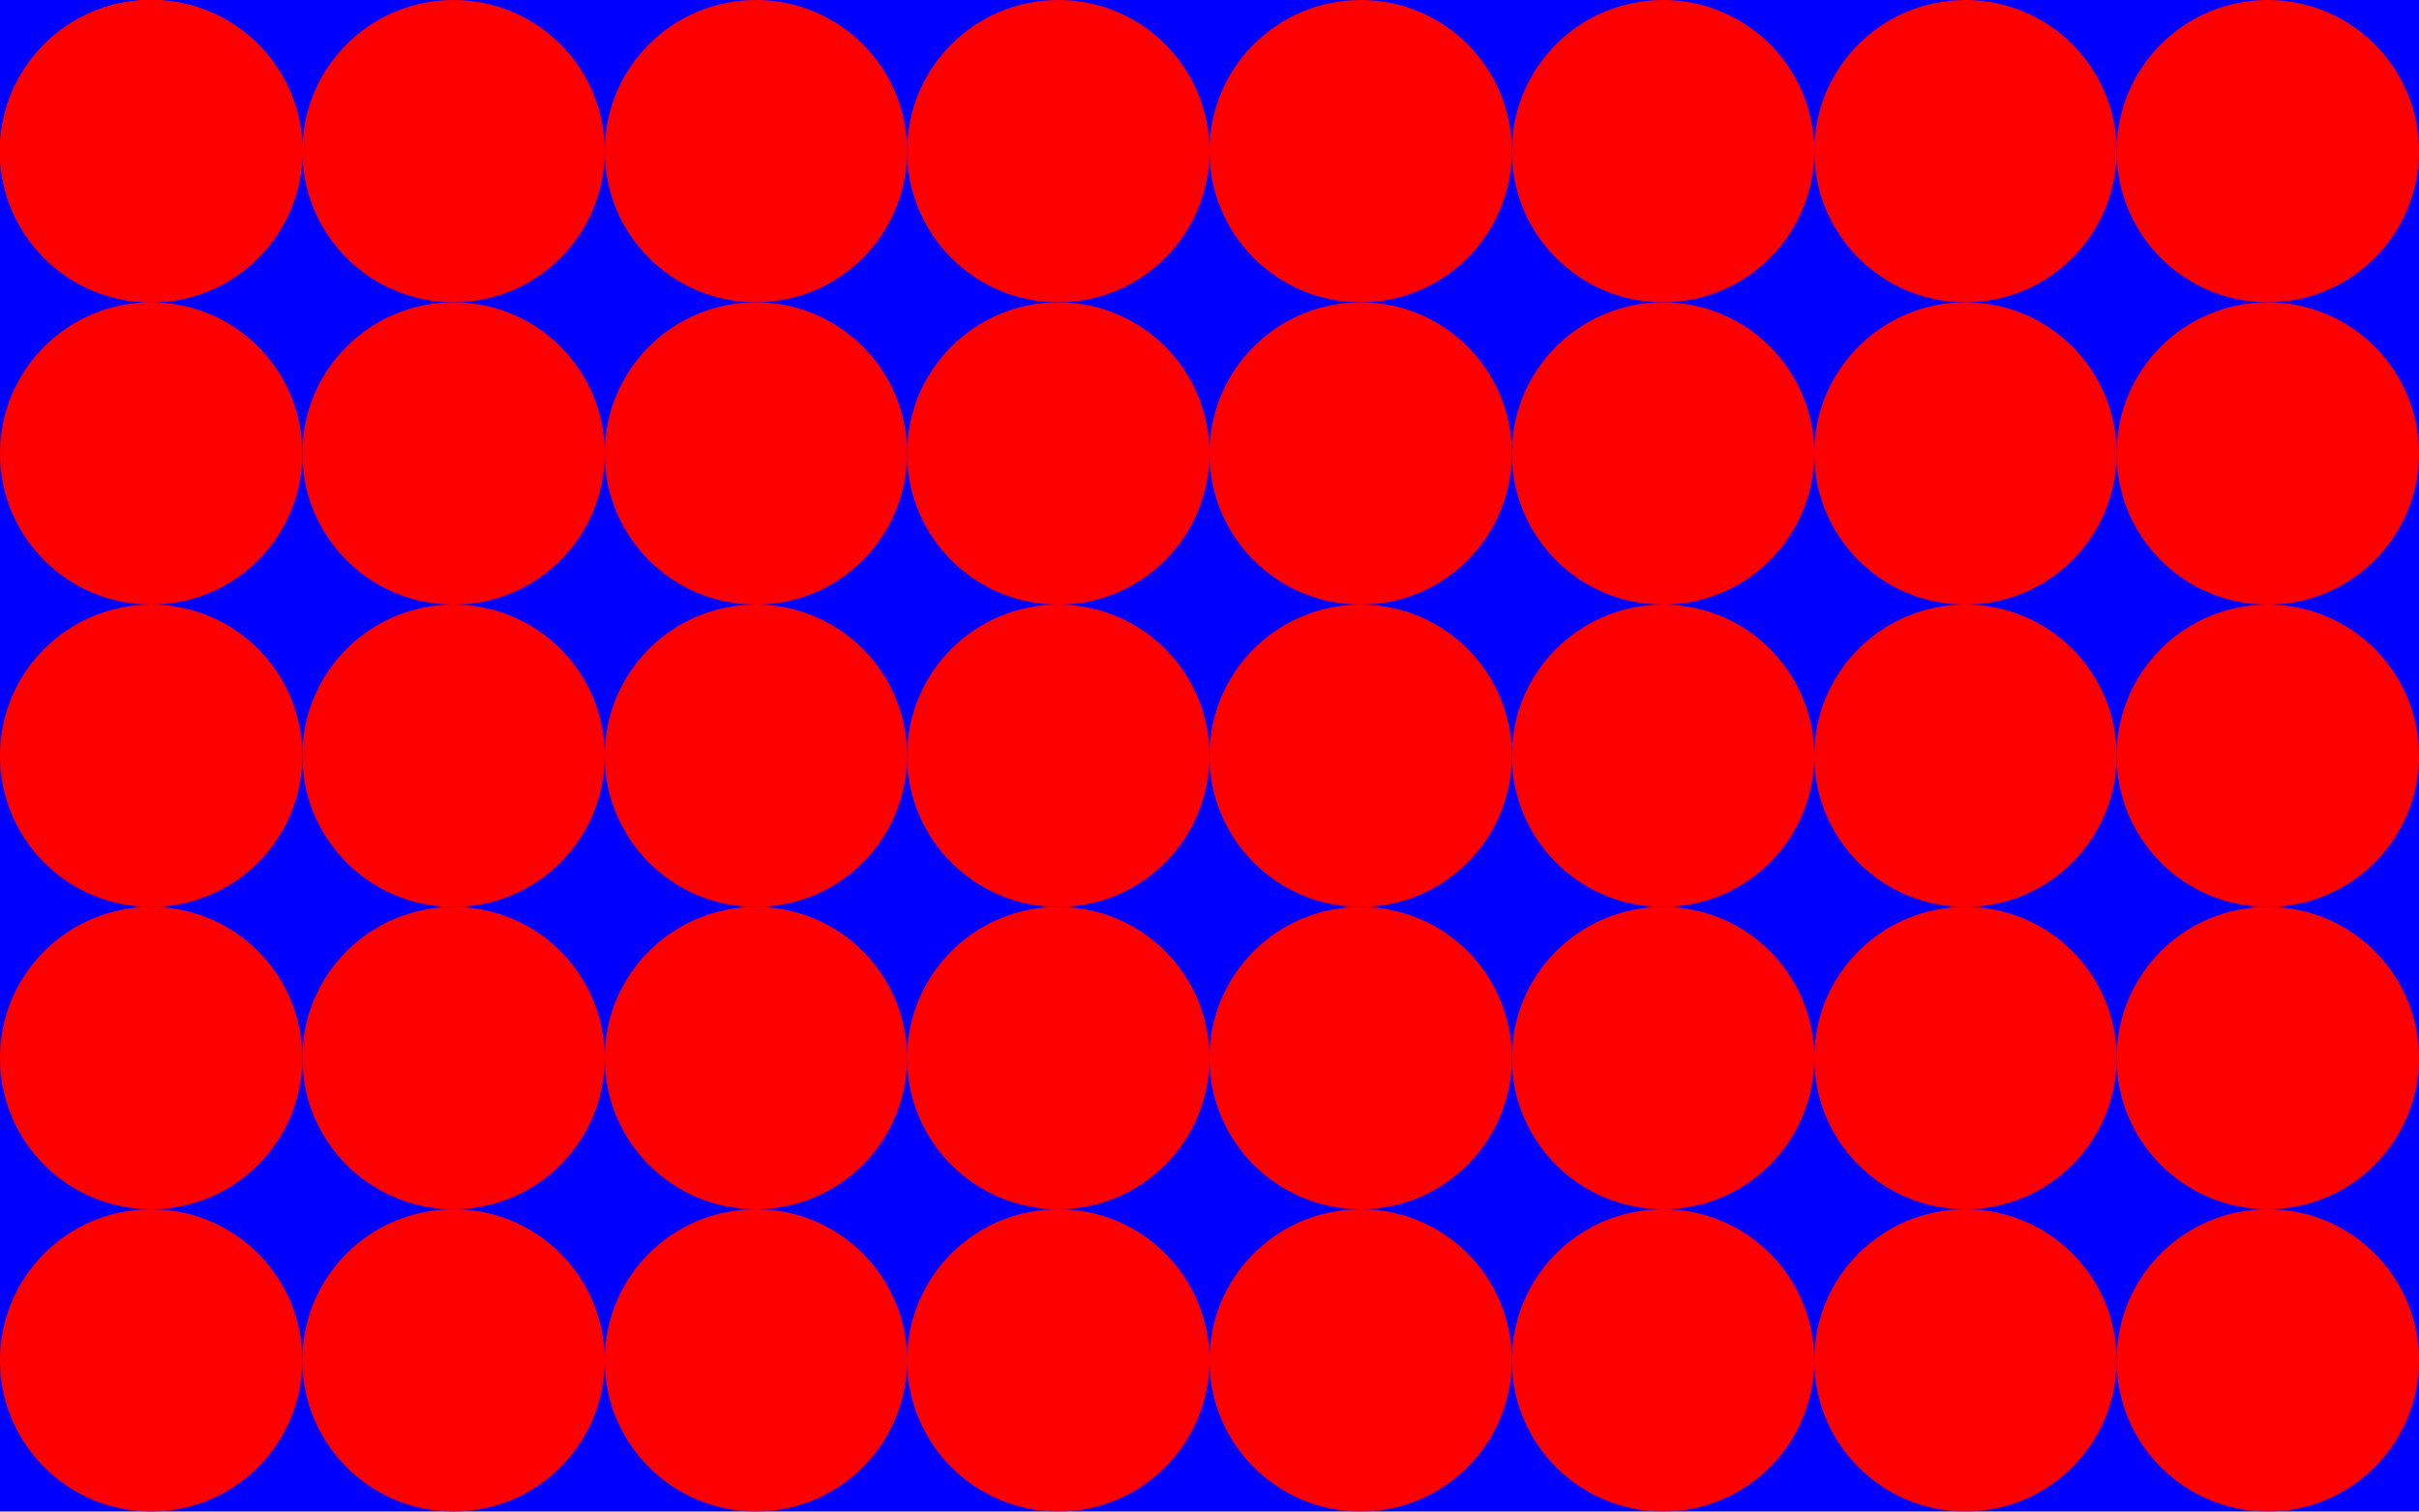
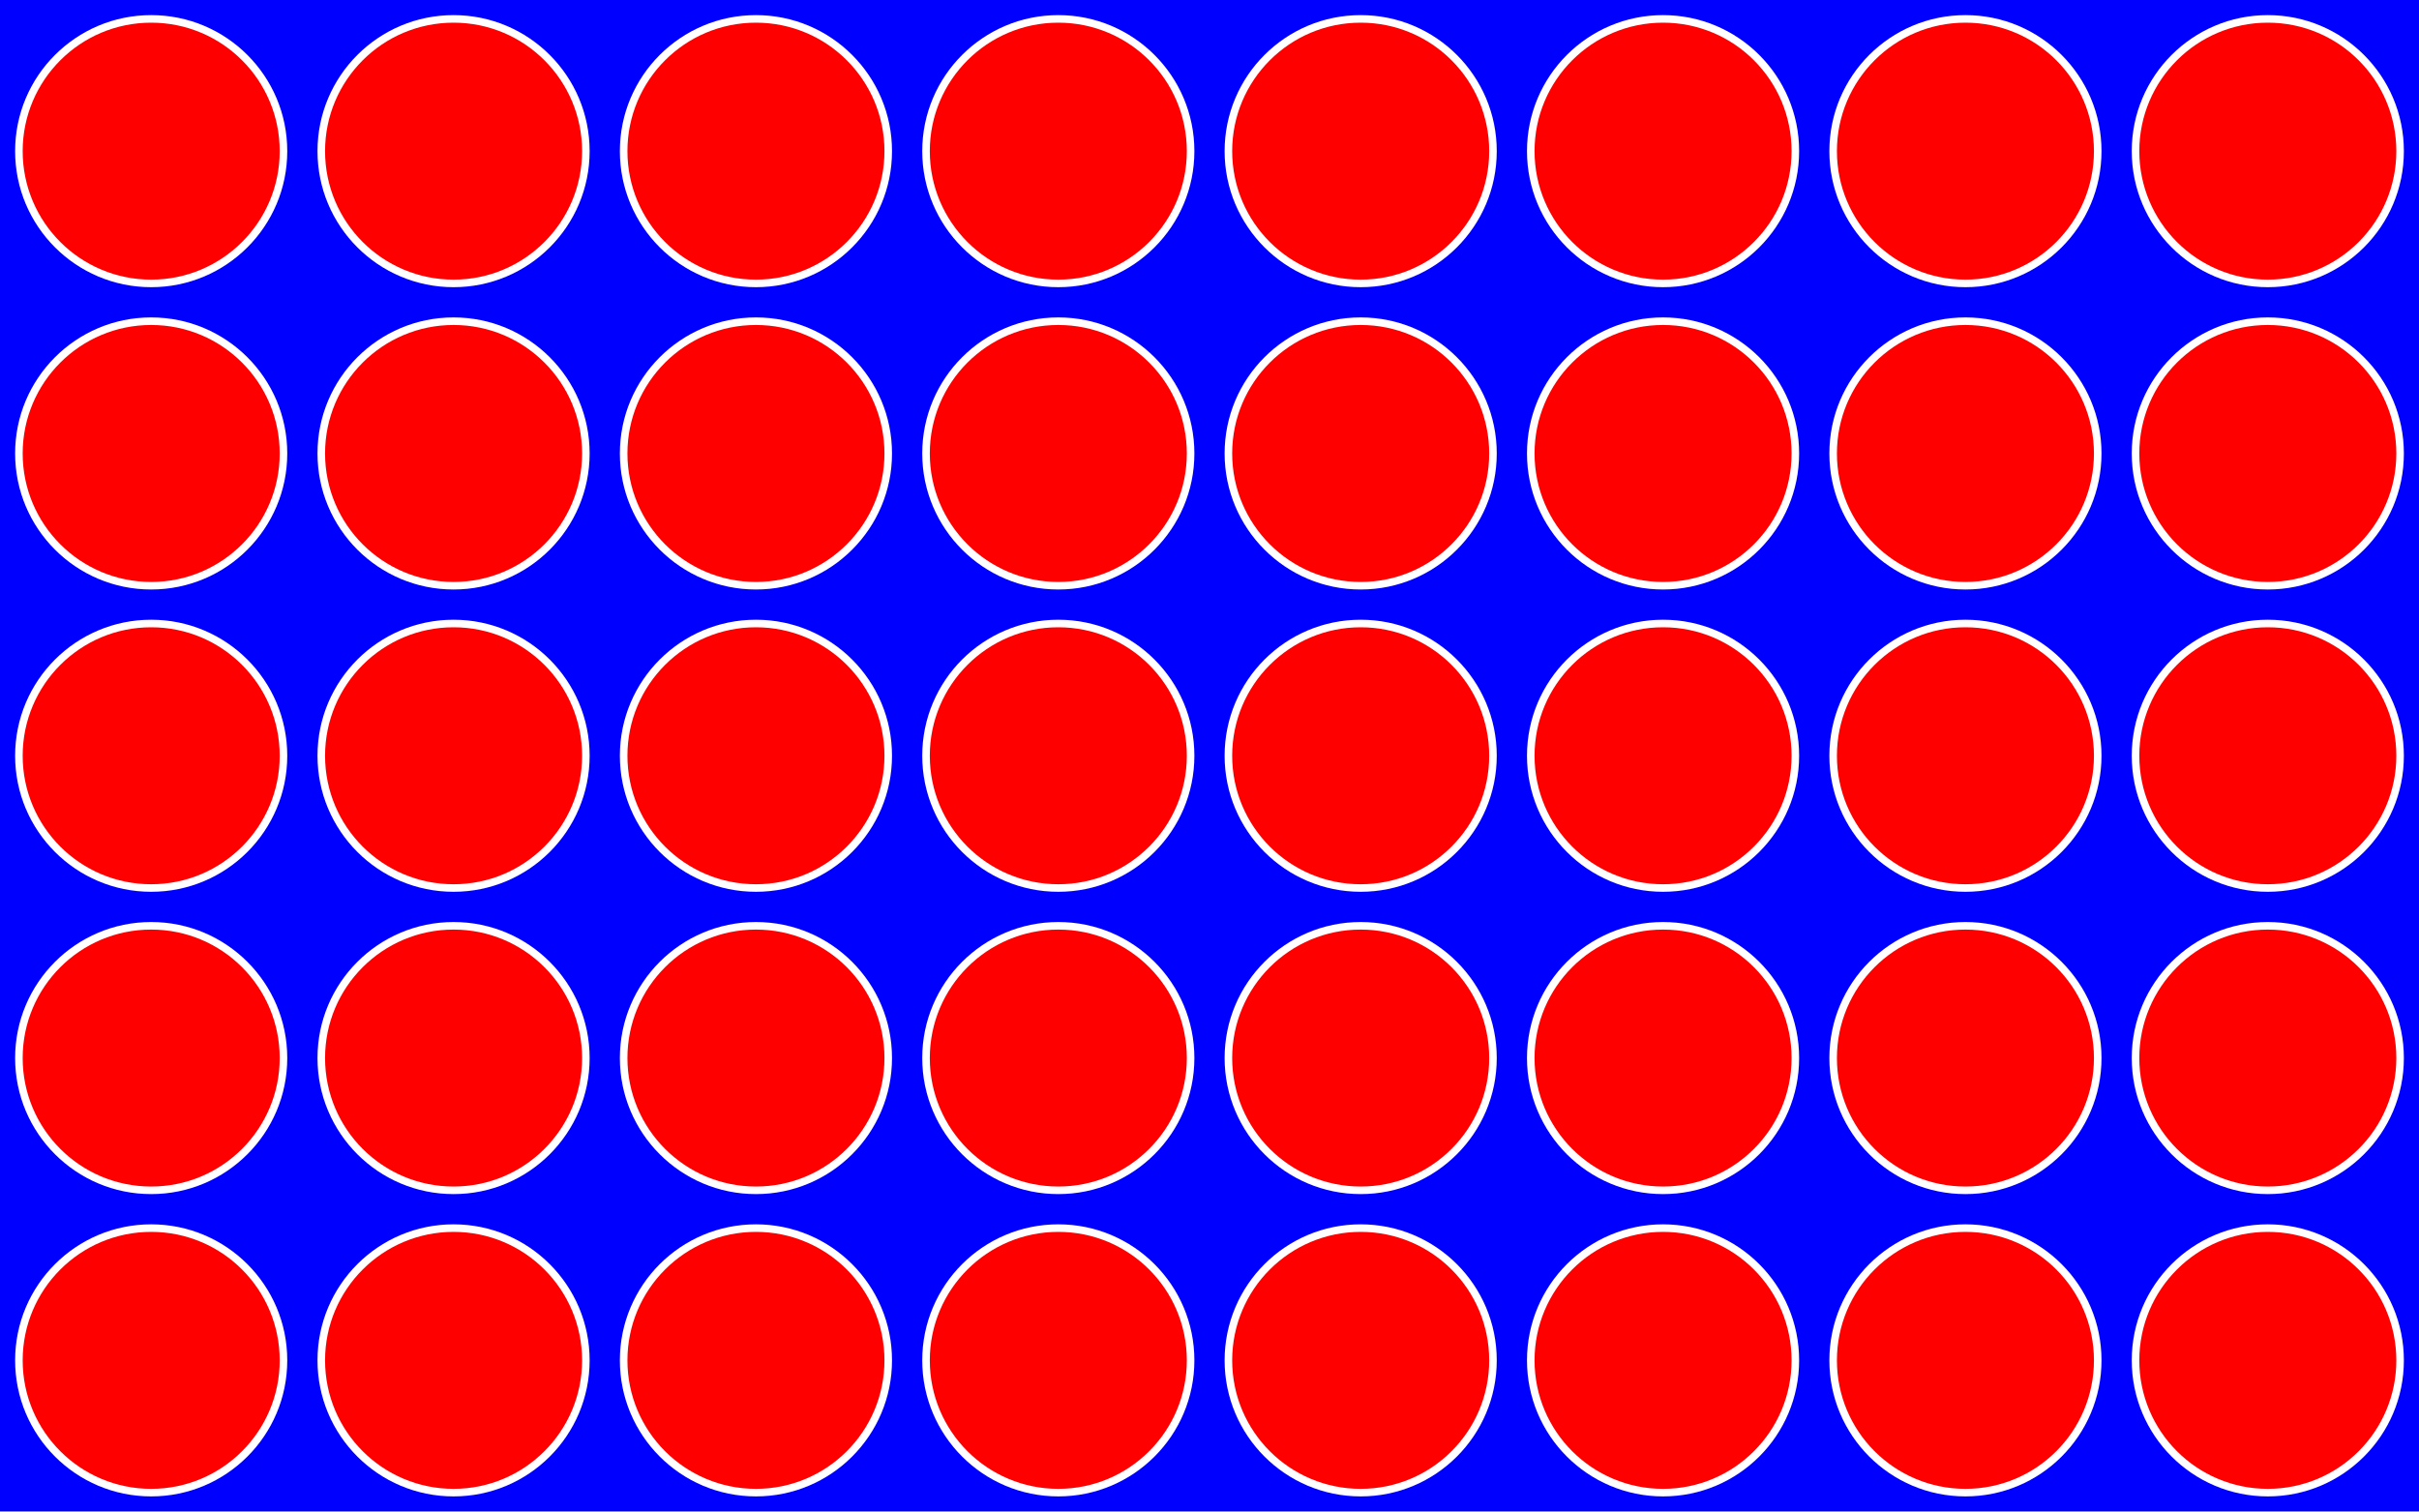
- <svg xmlns="http://www.w3.org/2000/svg" xmlns:xlink="http://www.w3.org/1999/xlink" width="800" height="500" viewBox="0 0 211.667 132.292" version="1.1" id="svg5">
+ <svg xmlns="http://www.w3.org/2000/svg" width="800" height="500" viewBox="0 0 211.667 132.292" version="1.1" id="svg5">
  <defs id="defs2" />
  <g id="layer1">
-     <rect style="fill:#0000ff;fill-rule:evenodd;stroke:none;stroke-width:1.013" id="rect35" width="211.667" height="132.292" x="-7.1054274e-15" y="0" />
-     <circle style="stroke:none;stroke-width:0.371;fill:#ff0000;fill-opacity:1" id="path981" cx="-13.229" cy="-13.229" transform="scale(-1)" r="13.229" />
-     <circle style="stroke:none;stroke-width:0.371;fill:#ff0000;fill-opacity:1" id="circle1180" cx="-13.229" cy="-13.229" transform="scale(-1)" r="13.229" />
-     <use x="0" y="0" xlink:href="#circle1180" id="use1280" />
-     <use x="0" y="0" xlink:href="#circle1180" transform="translate(0,26.45833)" id="use1282" />
-     <use x="0" y="0" xlink:href="#circle1180" transform="translate(0,52.91667)" id="use1284" />
-     <use x="0" y="0" xlink:href="#circle1180" transform="translate(0,79.375)" id="use1286" />
-     <use x="0" y="0" xlink:href="#circle1180" transform="translate(0,105.8333)" id="use1288" />
-     <use x="0" y="0" xlink:href="#circle1180" transform="translate(26.45833)" id="use1290" />
-     <use x="0" y="0" xlink:href="#circle1180" transform="translate(26.45833,26.45833)" id="use1292" />
-     <use x="0" y="0" xlink:href="#circle1180" transform="translate(26.45833,52.91667)" id="use1294" />
-     <use x="0" y="0" xlink:href="#circle1180" transform="translate(26.45833,79.375)" id="use1296" />
-     <use x="0" y="0" xlink:href="#circle1180" transform="translate(26.45833,105.8333)" id="use1298" />
-     <use x="0" y="0" xlink:href="#circle1180" transform="translate(52.91667)" id="use1300" />
-     <use x="0" y="0" xlink:href="#circle1180" transform="translate(52.91667,26.45833)" id="use1302" />
-     <use x="0" y="0" xlink:href="#circle1180" transform="translate(52.91667,52.91667)" id="use1304" />
-     <use x="0" y="0" xlink:href="#circle1180" transform="translate(52.91667,79.375)" id="use1306" />
-     <use x="0" y="0" xlink:href="#circle1180" transform="translate(52.91667,105.8333)" id="use1308" />
-     <use x="0" y="0" xlink:href="#circle1180" transform="translate(79.375)" id="use1310" />
-     <use x="0" y="0" xlink:href="#circle1180" transform="translate(79.375,26.45833)" id="use1312" />
-     <use x="0" y="0" xlink:href="#circle1180" transform="translate(79.375,52.91667)" id="use1314" />
-     <use x="0" y="0" xlink:href="#circle1180" transform="translate(79.375,79.375)" id="use1316" />
-     <use x="0" y="0" xlink:href="#circle1180" transform="translate(79.375,105.8333)" id="use1318" />
-     <use x="0" y="0" xlink:href="#circle1180" transform="translate(105.8333)" id="use1320" />
-     <use x="0" y="0" xlink:href="#circle1180" transform="translate(105.8333,26.45833)" id="use1322" />
-     <use x="0" y="0" xlink:href="#circle1180" transform="translate(105.8333,52.91667)" id="use1324" />
-     <use x="0" y="0" xlink:href="#circle1180" transform="translate(105.8333,79.375)" id="use1326" />
-     <use x="0" y="0" xlink:href="#circle1180" transform="translate(105.8333,105.8333)" id="use1328" />
-     <use x="0" y="0" xlink:href="#circle1180" transform="translate(132.2917)" id="use1330" />
-     <use x="0" y="0" xlink:href="#circle1180" transform="translate(132.2917,26.45833)" id="use1332" />
-     <use x="0" y="0" xlink:href="#circle1180" transform="translate(132.2917,52.91667)" id="use1334" />
-     <use x="0" y="0" xlink:href="#circle1180" transform="translate(132.2917,79.375)" id="use1336" />
-     <use x="0" y="0" xlink:href="#circle1180" transform="translate(132.2917,105.8333)" id="use1338" />
-     <use x="0" y="0" xlink:href="#circle1180" transform="translate(158.75)" id="use1340" />
-     <use x="0" y="0" xlink:href="#circle1180" transform="translate(158.75,26.45833)" id="use1342" />
-     <use x="0" y="0" xlink:href="#circle1180" transform="translate(158.75,52.91667)" id="use1344" />
-     <use x="0" y="0" xlink:href="#circle1180" transform="translate(158.75,79.375)" id="use1346" />
-     <use x="0" y="0" xlink:href="#circle1180" transform="translate(158.75,105.8333)" id="use1348" />
-     <use x="0" y="0" xlink:href="#circle1180" transform="translate(185.2083)" id="use1350" />
-     <use x="0" y="0" xlink:href="#circle1180" transform="translate(185.2083,26.45833)" id="use1352" />
-     <use x="0" y="0" xlink:href="#circle1180" transform="translate(185.2083,52.91667)" id="use1354" />
-     <use x="0" y="0" xlink:href="#circle1180" transform="translate(185.2083,79.375)" id="use1356" />
-     <use x="0" y="0" xlink:href="#circle1180" transform="translate(185.2083,105.8333)" id="use1358" />
+     <path style="fill:#0000ff;fill-rule:evenodd;stroke:none;stroke-width:3.828" d="M 0 0 L 0 500 L 800 500 L 800 0 L 0 0 z M 50 5 A 45 45 0 0 1 95 50 A 45 45 0 0 1 50 95 A 45 45 0 0 1 5 50 A 45 45 0 0 1 50 5 z M 150 5 A 45 45 0 0 1 195 50 A 45 45 0 0 1 150 95 A 45 45 0 0 1 105 50 A 45 45 0 0 1 150 5 z M 250 5 A 45 45 0 0 1 295 50 A 45 45 0 0 1 250 95 A 45 45 0 0 1 205 50 A 45 45 0 0 1 250 5 z M 350 5 A 45 45 0 0 1 395 50 A 45 45 0 0 1 350 95 A 45 45 0 0 1 305 50 A 45 45 0 0 1 350 5 z M 450 5 A 45 45 0 0 1 495 50 A 45 45 0 0 1 450 95 A 45 45 0 0 1 405 50 A 45 45 0 0 1 450 5 z M 550 5 A 45 45 0 0 1 595 50 A 45 45 0 0 1 550 95 A 45 45 0 0 1 505 50 A 45 45 0 0 1 550 5 z M 650 5 A 45 45 0 0 1 695 50 A 45 45 0 0 1 650 95 A 45 45 0 0 1 605 50 A 45 45 0 0 1 650 5 z M 750 5 A 45 45 0 0 1 795 50 A 45 45 0 0 1 750 95 A 45 45 0 0 1 705 50 A 45 45 0 0 1 750 5 z M 50 105 A 45 45 0 0 1 95 150 A 45 45 0 0 1 50 195 A 45 45 0 0 1 5 150 A 45 45 0 0 1 50 105 z M 150 105 A 45 45 0 0 1 195 150 A 45 45 0 0 1 150 195 A 45 45 0 0 1 105 150 A 45 45 0 0 1 150 105 z M 250 105 A 45 45 0 0 1 295 150 A 45 45 0 0 1 250 195 A 45 45 0 0 1 205 150 A 45 45 0 0 1 250 105 z M 350 105 A 45 45 0 0 1 395 150 A 45 45 0 0 1 350 195 A 45 45 0 0 1 305 150 A 45 45 0 0 1 350 105 z M 450 105 A 45 45 0 0 1 495 150 A 45 45 0 0 1 450 195 A 45 45 0 0 1 405 150 A 45 45 0 0 1 450 105 z M 550 105 A 45 45 0 0 1 595 150 A 45 45 0 0 1 550 195 A 45 45 0 0 1 505 150 A 45 45 0 0 1 550 105 z M 650 105 A 45 45 0 0 1 695 150 A 45 45 0 0 1 650 195 A 45 45 0 0 1 605 150 A 45 45 0 0 1 650 105 z M 750 105 A 45 45 0 0 1 795 150 A 45 45 0 0 1 750 195 A 45 45 0 0 1 705 150 A 45 45 0 0 1 750 105 z M 50 205 A 45 45 0 0 1 95 250 A 45 45 0 0 1 50 295 A 45 45 0 0 1 5 250 A 45 45 0 0 1 50 205 z M 150 205 A 45 45 0 0 1 195 250 A 45 45 0 0 1 150 295 A 45 45 0 0 1 105 250 A 45 45 0 0 1 150 205 z M 250 205 A 45 45 0 0 1 295 250 A 45 45 0 0 1 250 295 A 45 45 0 0 1 205 250 A 45 45 0 0 1 250 205 z M 350 205 A 45 45 0 0 1 395 250 A 45 45 0 0 1 350 295 A 45 45 0 0 1 305 250 A 45 45 0 0 1 350 205 z M 450 205 A 45 45 0 0 1 495 250 A 45 45 0 0 1 450 295 A 45 45 0 0 1 405 250 A 45 45 0 0 1 450 205 z M 550 205 A 45 45 0 0 1 595 250 A 45 45 0 0 1 550 295 A 45 45 0 0 1 505 250 A 45 45 0 0 1 550 205 z M 650 205 A 45 45 0 0 1 695 250 A 45 45 0 0 1 650 295 A 45 45 0 0 1 605 250 A 45 45 0 0 1 650 205 z M 750 205 A 45 45 0 0 1 795 250 A 45 45 0 0 1 750 295 A 45 45 0 0 1 705 250 A 45 45 0 0 1 750 205 z M 50 305 A 45 45 0 0 1 95 350 A 45 45 0 0 1 50 395 A 45 45 0 0 1 5 350 A 45 45 0 0 1 50 305 z M 150 305 A 45 45 0 0 1 195 350 A 45 45 0 0 1 150 395 A 45 45 0 0 1 105 350 A 45 45 0 0 1 150 305 z M 250 305 A 45 45 0 0 1 295 350 A 45 45 0 0 1 250 395 A 45 45 0 0 1 205 350 A 45 45 0 0 1 250 305 z M 350 305 A 45 45 0 0 1 395 350 A 45 45 0 0 1 350 395 A 45 45 0 0 1 305 350 A 45 45 0 0 1 350 305 z M 450 305 A 45 45 0 0 1 495 350 A 45 45 0 0 1 450 395 A 45 45 0 0 1 405 350 A 45 45 0 0 1 450 305 z M 550 305 A 45 45 0 0 1 595 350 A 45 45 0 0 1 550 395 A 45 45 0 0 1 505 350 A 45 45 0 0 1 550 305 z M 650 305 A 45 45 0 0 1 695 350 A 45 45 0 0 1 650 395 A 45 45 0 0 1 605 350 A 45 45 0 0 1 650 305 z M 750 305 A 45 45 0 0 1 795 350 A 45 45 0 0 1 750 395 A 45 45 0 0 1 705 350 A 45 45 0 0 1 750 305 z M 50 405 A 45 45 0 0 1 95 450 A 45 45 0 0 1 50 495 A 45 45 0 0 1 5 450 A 45 45 0 0 1 50 405 z M 150 405 A 45 45 0 0 1 195 450 A 45 45 0 0 1 150 495 A 45 45 0 0 1 105 450 A 45 45 0 0 1 150 405 z M 250 405 A 45 45 0 0 1 295 450 A 45 45 0 0 1 250 495 A 45 45 0 0 1 205 450 A 45 45 0 0 1 250 405 z M 350 405 A 45 45 0 0 1 395 450 A 45 45 0 0 1 350 495 A 45 45 0 0 1 305 450 A 45 45 0 0 1 350 405 z M 450 405 A 45 45 0 0 1 495 450 A 45 45 0 0 1 450 495 A 45 45 0 0 1 405 450 A 45 45 0 0 1 450 405 z M 550 405 A 45 45 0 0 1 595 450 A 45 45 0 0 1 550 495 A 45 45 0 0 1 505 450 A 45 45 0 0 1 550 405 z M 650 405 A 45 45 0 0 1 695 450 A 45 45 0 0 1 650 495 A 45 45 0 0 1 605 450 A 45 45 0 0 1 650 405 z M 750 405 A 45 45 0 0 1 795 450 A 45 45 0 0 1 750 495 A 45 45 0 0 1 705 450 A 45 45 0 0 1 750 405 z " transform="scale(0.2645833)" id="rect35" />
+     <circle style="fill:#ff0000;fill-opacity:1;stroke:none;stroke-width:0.315" id="path981" cx="-13.229" cy="-13.229" transform="scale(-1)" r="11.245" />
+     <circle transform="scale(-1)" cy="-39.688" cx="-13.229" id="use1282" style="fill:#ff0000;fill-opacity:1;stroke:none;stroke-width:0.315" r="11.245" />
+     <circle transform="scale(-1)" cy="-66.146" cx="-13.229" id="use1284" style="fill:#ff0000;fill-opacity:1;stroke:none;stroke-width:0.315" r="11.245" />
+     <circle transform="scale(-1)" cy="-92.604" cx="-13.229" id="use1286" style="fill:#ff0000;fill-opacity:1;stroke:none;stroke-width:0.315" r="11.245" />
+     <circle transform="scale(-1)" cy="-119.063" cx="-13.229" id="use1288" style="fill:#ff0000;fill-opacity:1;stroke:none;stroke-width:0.315" r="11.245" />
+     <circle transform="scale(-1)" cy="-13.229" cx="-39.688" id="use1290" style="fill:#ff0000;fill-opacity:1;stroke:none;stroke-width:0.315" r="11.245" />
+     <circle transform="scale(-1)" cy="-39.688" cx="-39.688" id="use1292" style="fill:#ff0000;fill-opacity:1;stroke:none;stroke-width:0.315" r="11.245" />
+     <circle transform="scale(-1)" cy="-66.146" cx="-39.688" id="use1294" style="fill:#ff0000;fill-opacity:1;stroke:none;stroke-width:0.315" r="11.245" />
+     <circle transform="scale(-1)" cy="-92.604" cx="-39.688" id="use1296" style="fill:#ff0000;fill-opacity:1;stroke:none;stroke-width:0.315" r="11.245" />
+     <circle transform="scale(-1)" cy="-119.063" cx="-39.688" id="use1298" style="fill:#ff0000;fill-opacity:1;stroke:none;stroke-width:0.315" r="11.245" />
+     <circle transform="scale(-1)" cy="-13.229" cx="-66.146" id="use1300" style="fill:#ff0000;fill-opacity:1;stroke:none;stroke-width:0.315" r="11.245" />
+     <circle transform="scale(-1)" cy="-39.688" cx="-66.146" id="use1302" style="fill:#ff0000;fill-opacity:1;stroke:none;stroke-width:0.315" r="11.245" />
+     <circle transform="scale(-1)" cy="-66.146" cx="-66.146" id="use1304" style="fill:#ff0000;fill-opacity:1;stroke:none;stroke-width:0.315" r="11.245" />
+     <circle transform="scale(-1)" cy="-92.604" cx="-66.146" id="use1306" style="fill:#ff0000;fill-opacity:1;stroke:none;stroke-width:0.315" r="11.245" />
+     <circle transform="scale(-1)" cy="-119.063" cx="-66.146" id="use1308" style="fill:#ff0000;fill-opacity:1;stroke:none;stroke-width:0.315" r="11.245" />
+     <circle transform="scale(-1)" cy="-13.229" cx="-92.604" id="use1310" style="fill:#ff0000;fill-opacity:1;stroke:none;stroke-width:0.315" r="11.245" />
+     <circle transform="scale(-1)" cy="-39.688" cx="-92.604" id="use1312" style="fill:#ff0000;fill-opacity:1;stroke:none;stroke-width:0.315" r="11.245" />
+     <circle transform="scale(-1)" cy="-66.146" cx="-92.604" id="use1314" style="fill:#ff0000;fill-opacity:1;stroke:none;stroke-width:0.315" r="11.245" />
+     <circle transform="scale(-1)" cy="-92.604" cx="-92.604" id="use1316" style="fill:#ff0000;fill-opacity:1;stroke:none;stroke-width:0.315" r="11.245" />
+     <circle transform="scale(-1)" cy="-119.063" cx="-92.604" id="use1318" style="fill:#ff0000;fill-opacity:1;stroke:none;stroke-width:0.315" r="11.245" />
+     <circle transform="scale(-1)" cy="-13.229" cx="-119.063" id="use1320" style="fill:#ff0000;fill-opacity:1;stroke:none;stroke-width:0.315" r="11.245" />
+     <circle transform="scale(-1)" cy="-39.688" cx="-119.063" id="use1322" style="fill:#ff0000;fill-opacity:1;stroke:none;stroke-width:0.315" r="11.245" />
+     <circle transform="scale(-1)" cy="-66.146" cx="-119.063" id="use1324" style="fill:#ff0000;fill-opacity:1;stroke:none;stroke-width:0.315" r="11.245" />
+     <circle transform="scale(-1)" cy="-92.604" cx="-119.063" id="use1326" style="fill:#ff0000;fill-opacity:1;stroke:none;stroke-width:0.315" r="11.245" />
+     <circle transform="scale(-1)" cy="-119.063" cx="-119.063" id="use1328" style="fill:#ff0000;fill-opacity:1;stroke:none;stroke-width:0.315" r="11.245" />
+     <circle transform="scale(-1)" cy="-13.229" cx="-145.521" id="use1330" style="fill:#ff0000;fill-opacity:1;stroke:none;stroke-width:0.315" r="11.245" />
+     <circle transform="scale(-1)" cy="-39.688" cx="-145.521" id="use1332" style="fill:#ff0000;fill-opacity:1;stroke:none;stroke-width:0.315" r="11.245" />
+     <circle transform="scale(-1)" cy="-66.146" cx="-145.521" id="use1334" style="fill:#ff0000;fill-opacity:1;stroke:none;stroke-width:0.315" r="11.245" />
+     <circle transform="scale(-1)" cy="-92.604" cx="-145.521" id="use1336" style="fill:#ff0000;fill-opacity:1;stroke:none;stroke-width:0.315" r="11.245" />
+     <circle transform="scale(-1)" cy="-119.063" cx="-145.521" id="use1338" style="fill:#ff0000;fill-opacity:1;stroke:none;stroke-width:0.315" r="11.245" />
+     <circle transform="scale(-1)" cy="-13.229" cx="-171.979" id="use1340" style="fill:#ff0000;fill-opacity:1;stroke:none;stroke-width:0.315" r="11.245" />
+     <circle transform="scale(-1)" cy="-39.688" cx="-171.979" id="use1342" style="fill:#ff0000;fill-opacity:1;stroke:none;stroke-width:0.315" r="11.245" />
+     <circle transform="scale(-1)" cy="-66.146" cx="-171.979" id="use1344" style="fill:#ff0000;fill-opacity:1;stroke:none;stroke-width:0.315" r="11.245" />
+     <circle transform="scale(-1)" cy="-92.604" cx="-171.979" id="use1346" style="fill:#ff0000;fill-opacity:1;stroke:none;stroke-width:0.315" r="11.245" />
+     <circle transform="scale(-1)" cy="-119.063" cx="-171.979" id="use1348" style="fill:#ff0000;fill-opacity:1;stroke:none;stroke-width:0.315" r="11.245" />
+     <circle transform="scale(-1)" cy="-13.229" cx="-198.438" id="use1350" style="fill:#ff0000;fill-opacity:1;stroke:none;stroke-width:0.315" r="11.245" />
+     <circle transform="scale(-1)" cy="-39.688" cx="-198.438" id="use1352" style="fill:#ff0000;fill-opacity:1;stroke:none;stroke-width:0.315" r="11.245" />
+     <circle transform="scale(-1)" cy="-66.146" cx="-198.438" id="use1354" style="fill:#ff0000;fill-opacity:1;stroke:none;stroke-width:0.315" r="11.245" />
+     <circle transform="scale(-1)" cy="-92.604" cx="-198.438" id="use1356" style="fill:#ff0000;fill-opacity:1;stroke:none;stroke-width:0.315" r="11.245" />
+     <circle transform="scale(-1)" cy="-119.063" cx="-198.438" id="use1358" style="fill:#ff0000;fill-opacity:1;stroke:none;stroke-width:0.315" r="11.245" />
  </g>
</svg>
